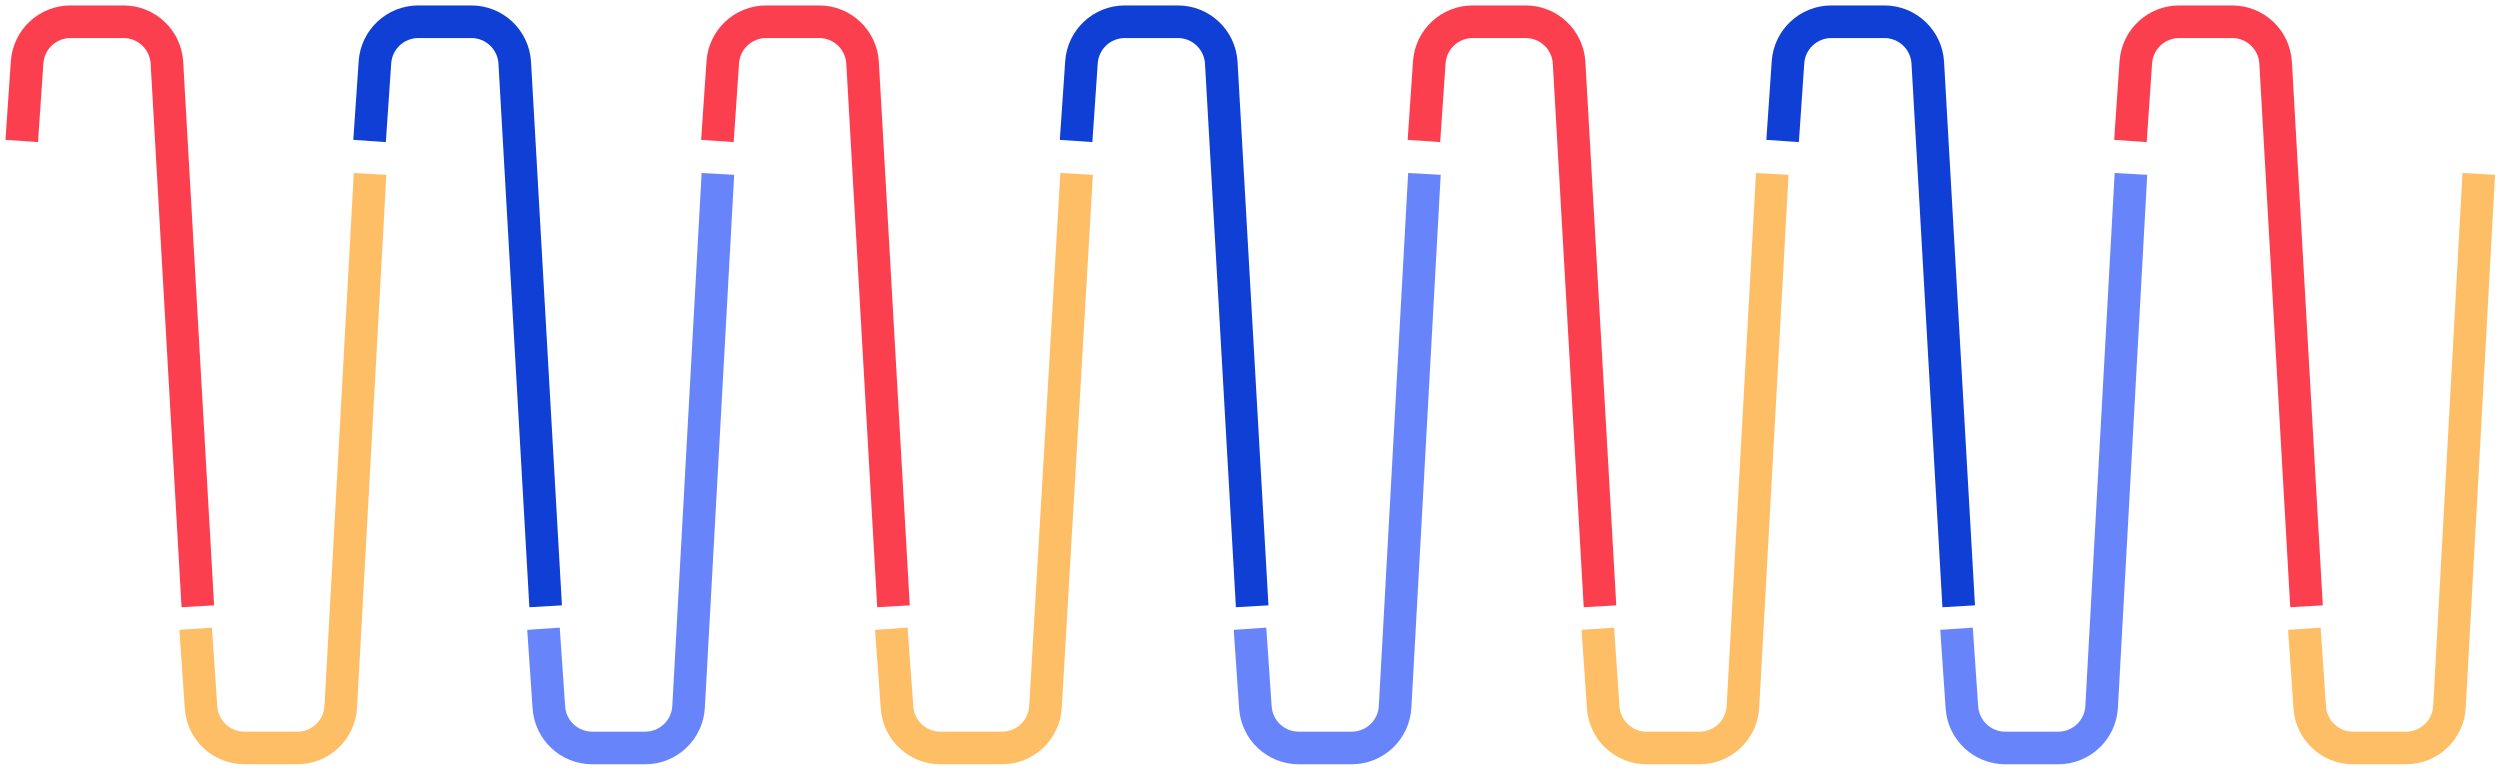
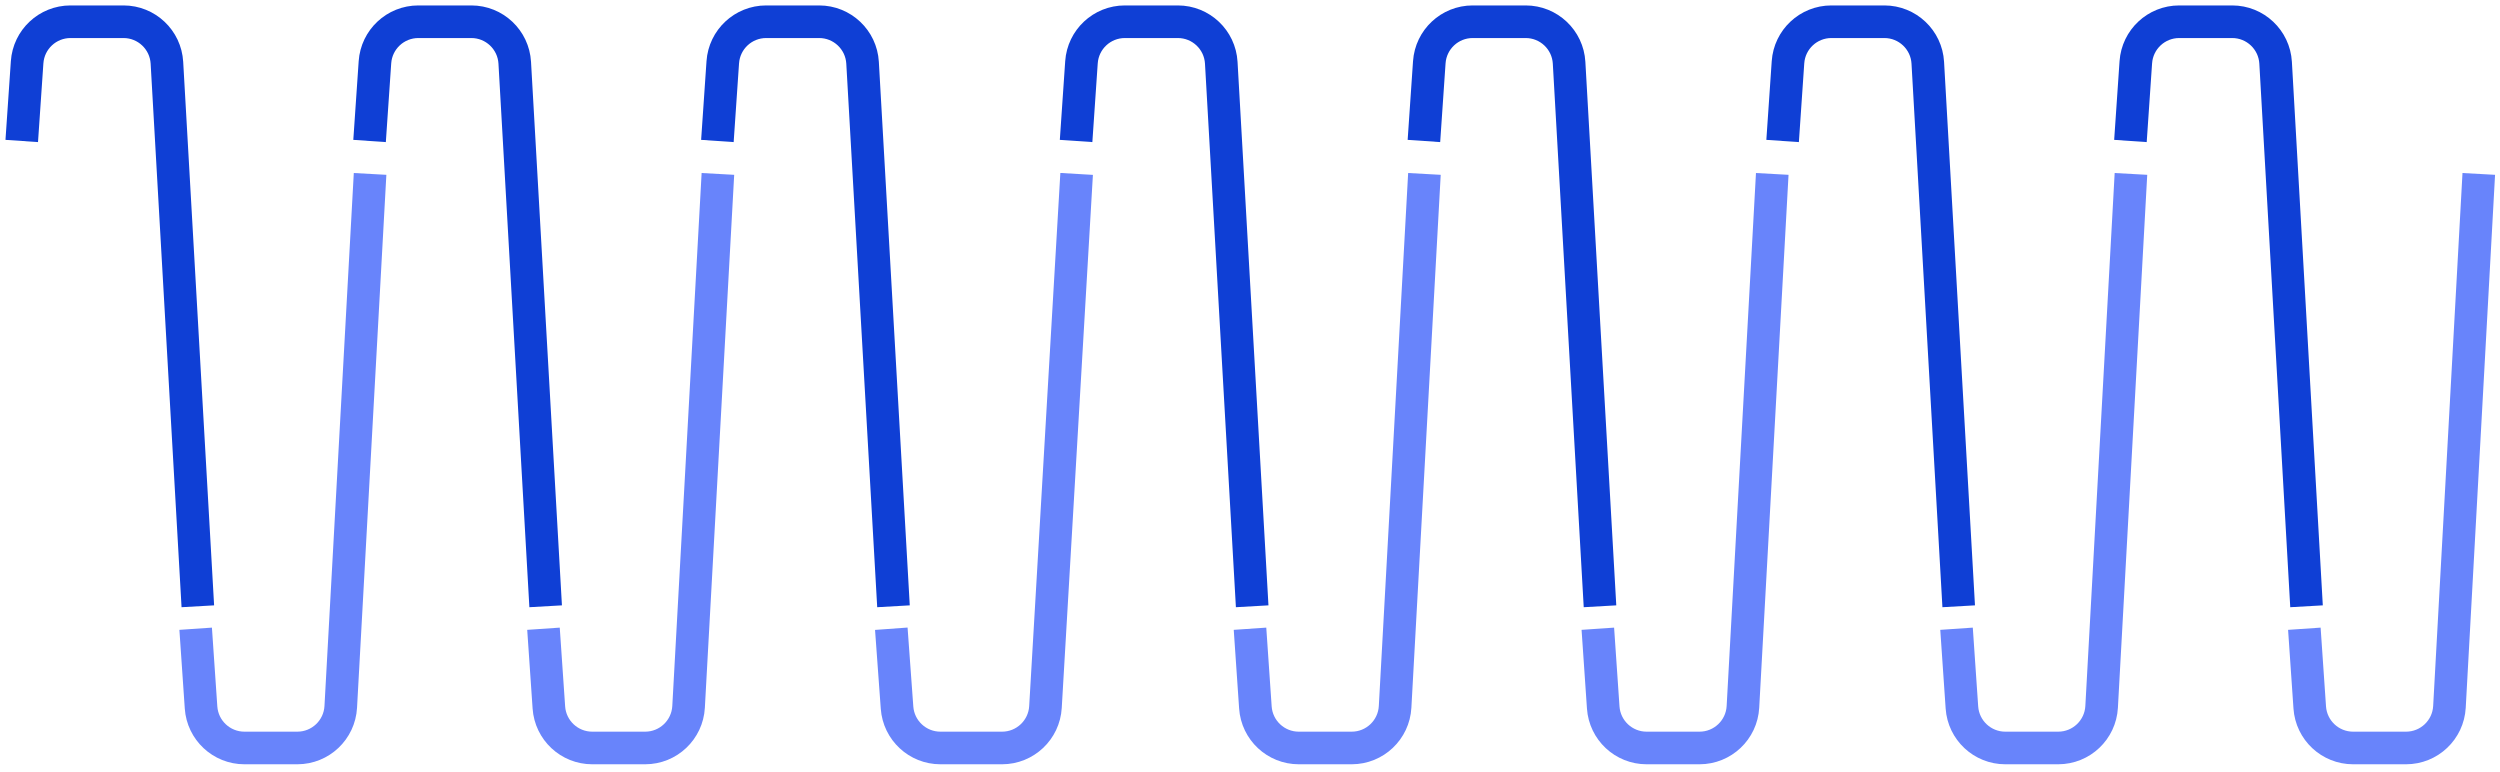
<svg xmlns="http://www.w3.org/2000/svg" width="230px" height="71px" viewBox="0 0 230 71" version="1.1">
  <defs />
  <g id="icons" stroke="none" stroke-width="1" fill="none" fill-rule="evenodd">
    <path d="M34,55.778 L36.844,5.773 L36.844,5.773 C36.965,3.655 38.717,2 40.838,2 L45.714,2 L45.714,2 C47.817,2 49.561,3.629 49.705,5.727 L50.2,12.97" id="Path-2" stroke="#0F3FD5" stroke-width="3" transform="translate(42.10023, 28.88889) scale(-1, 1) translate(-42.10023, -28.88889) " />
    <path d="M50,68.813 L52.698,19.78 L52.698,19.78 C52.815,17.66 54.568,16 56.692,16 L61.561,16 L61.561,16 C63.664,16 65.408,17.629 65.551,19.727 L66.047,26.97" id="Path-2" stroke="#6884FB" stroke-width="3" transform="translate(58.02365, 42.40674) scale(-1, -1) translate(-58.02365, -42.40674) " />
-     <path d="M2,55.778 L4.844,5.773 L4.844,5.773 C4.965,3.655 6.717,2 8.838,2 L13.714,2 L13.714,2 C15.817,2 17.561,3.629 17.705,5.727 L18.2,12.97" id="Path-2" stroke="#FB3F4F" stroke-width="3" transform="translate(10.10023, 28.88889) scale(-1, 1) translate(-10.10023, -28.88889) " />
-     <path d="M18,68.813 L20.698,19.78 L20.698,19.78 C20.815,17.66 22.568,16 24.692,16 L29.561,16 L29.561,16 C31.664,16 33.408,17.629 33.551,19.727 L34.047,26.97" id="Path-2" stroke="#FEBE65" stroke-width="3" transform="translate(26.02365, 42.40674) scale(-1, -1) translate(-26.02365, -42.40674) " />
-     <path d="M66,55.778 L68.844,5.773 L68.844,5.773 C68.965,3.655 70.717,2 72.838,2 L77.714,2 L77.714,2 C79.817,2 81.561,3.629 81.705,5.727 L82.2,12.97" id="Path-2" stroke="#FB3F4F" stroke-width="3" transform="translate(74.10023, 28.88889) scale(-1, 1) translate(-74.10023, -28.88889) " />
-     <path d="M82,68.813 L84.867,19.767 L84.867,19.767 C84.991,17.652 86.742,16 88.861,16 L94.533,16 L94.533,16 C96.629,16 98.37,17.619 98.522,19.71 L99.05,26.97" id="Path-2" stroke="#FEBE65" stroke-width="3" transform="translate(90.525, 42.40674) scale(-1, -1) translate(-90.525, -42.40674) " />
+     <path d="M2,55.778 L4.844,5.773 L4.844,5.773 C4.965,3.655 6.717,2 8.838,2 L13.714,2 L13.714,2 C15.817,2 17.561,3.629 17.705,5.727 L18.2,12.97" id="Path-2" stroke="#0F3FD5" stroke-width="3" transform="translate(10.10023, 28.88889) scale(-1, 1) translate(-10.10023, -28.88889) " />
+     <path d="M18,68.813 L20.698,19.78 L20.698,19.78 C20.815,17.66 22.568,16 24.692,16 L29.561,16 L29.561,16 C31.664,16 33.408,17.629 33.551,19.727 L34.047,26.97" id="Path-2" stroke="#6884FB" stroke-width="3" transform="translate(26.02365, 42.40674) scale(-1, -1) translate(-26.02365, -42.40674) " />
+     <path d="M66,55.778 L68.844,5.773 L68.844,5.773 C68.965,3.655 70.717,2 72.838,2 L77.714,2 L77.714,2 C79.817,2 81.561,3.629 81.705,5.727 L82.2,12.97" id="Path-2" stroke="#0F3FD5" stroke-width="3" transform="translate(74.10023, 28.88889) scale(-1, 1) translate(-74.10023, -28.88889) " />
+     <path d="M82,68.813 L84.867,19.767 L84.867,19.767 C84.991,17.652 86.742,16 88.861,16 L94.533,16 L94.533,16 C96.629,16 98.37,17.619 98.522,19.71 L99.05,26.97" id="Path-2" stroke="#6884FB" stroke-width="3" transform="translate(90.525, 42.40674) scale(-1, -1) translate(-90.525, -42.40674) " />
    <path d="M99,55.778 L101.844,5.773 L101.844,5.773 C101.965,3.655 103.717,2 105.838,2 L110.714,2 L110.714,2 C112.817,2 114.561,3.629 114.705,5.727 L115.2,12.97" id="Path-2" stroke="#0F3FD5" stroke-width="3" transform="translate(107.1002, 28.88889) scale(-1, 1) translate(-107.1002, -28.88889) " />
    <path d="M115,68.813 L117.698,19.78 L117.698,19.78 C117.815,17.66 119.568,16 121.692,16 L126.561,16 L126.561,16 C128.664,16 130.408,17.629 130.551,19.727 L131.047,26.97" id="Path-2" stroke="#6884FB" stroke-width="3" transform="translate(123.0237, 42.40674) scale(-1, -1) translate(-123.0237, -42.40674) " />
-     <path d="M131,55.778 L133.844,5.773 L133.844,5.773 C133.965,3.655 135.717,2 137.838,2 L142.714,2 L142.714,2 C144.817,2 146.561,3.629 146.705,5.727 L147.2,12.97" id="Path-2" stroke="#FB3F4F" stroke-width="3" transform="translate(139.1002, 28.88889) scale(-1, 1) translate(-139.1002, -28.88889) " />
-     <path d="M147,68.813 L149.698,19.78 L149.698,19.78 C149.815,17.66 151.568,16 153.692,16 L158.561,16 L158.561,16 C160.664,16 162.408,17.629 162.551,19.727 L163.047,26.97" id="Path-2" stroke="#FEBE65" stroke-width="3" transform="translate(155.0237, 42.40674) scale(-1, -1) translate(-155.0237, -42.40674) " />
+     <path d="M131,55.778 L133.844,5.773 L133.844,5.773 C133.965,3.655 135.717,2 137.838,2 L142.714,2 L142.714,2 C144.817,2 146.561,3.629 146.705,5.727 L147.2,12.97" id="Path-2" stroke="#0F3FD5" stroke-width="3" transform="translate(139.1002, 28.88889) scale(-1, 1) translate(-139.1002, -28.88889) " />
+     <path d="M147,68.813 L149.698,19.78 L149.698,19.78 C149.815,17.66 151.568,16 153.692,16 L158.561,16 L158.561,16 C160.664,16 162.408,17.629 162.551,19.727 L163.047,26.97" id="Path-2" stroke="#6884FB" stroke-width="3" transform="translate(155.0237, 42.40674) scale(-1, -1) translate(-155.0237, -42.40674) " />
    <path d="M164,55.778 L166.844,5.773 L166.844,5.773 C166.965,3.655 168.717,2 170.838,2 L175.714,2 L175.714,2 C177.817,2 179.561,3.629 179.705,5.727 L180.2,12.97" id="Path-2" stroke="#0F3FD5" stroke-width="3" transform="translate(172.1002, 28.88889) scale(-1, 1) translate(-172.1002, -28.88889) " />
    <path d="M180,68.813 L182.698,19.78 L182.698,19.78 C182.815,17.66 184.568,16 186.692,16 L191.561,16 L191.561,16 C193.664,16 195.408,17.629 195.551,19.727 L196.047,26.97" id="Path-2" stroke="#6884FB" stroke-width="3" transform="translate(188.0237, 42.40674) scale(-1, -1) translate(-188.0237, -42.40674) " />
-     <path d="M196,55.778 L198.844,5.773 L198.844,5.773 C198.965,3.655 200.717,2 202.838,2 L207.714,2 L207.714,2 C209.817,2 211.561,3.629 211.705,5.727 L212.2,12.97" id="Path-2" stroke="#FB3F4F" stroke-width="3" transform="translate(204.1002, 28.88889) scale(-1, 1) translate(-204.1002, -28.88889) " />
-     <path d="M212,68.813 L214.698,19.78 L214.698,19.78 C214.815,17.66 216.568,16 218.692,16 L223.561,16 L223.561,16 C225.664,16 227.408,17.629 227.551,19.727 L228.047,26.97" id="Path-2" stroke="#FEBE65" stroke-width="3" transform="translate(220.0237, 42.40674) scale(-1, -1) translate(-220.0237, -42.40674) " />
+     <path d="M196,55.778 L198.844,5.773 L198.844,5.773 C198.965,3.655 200.717,2 202.838,2 L207.714,2 L207.714,2 C209.817,2 211.561,3.629 211.705,5.727 L212.2,12.97" id="Path-2" stroke="#0F3FD5" stroke-width="3" transform="translate(204.1002, 28.88889) scale(-1, 1) translate(-204.1002, -28.88889) " />
+     <path d="M212,68.813 L214.698,19.78 L214.698,19.78 C214.815,17.66 216.568,16 218.692,16 L223.561,16 L223.561,16 C225.664,16 227.408,17.629 227.551,19.727 L228.047,26.97" id="Path-2" stroke="#6884FB" stroke-width="3" transform="translate(220.0237, 42.40674) scale(-1, -1) translate(-220.0237, -42.40674) " />
  </g>
</svg>
